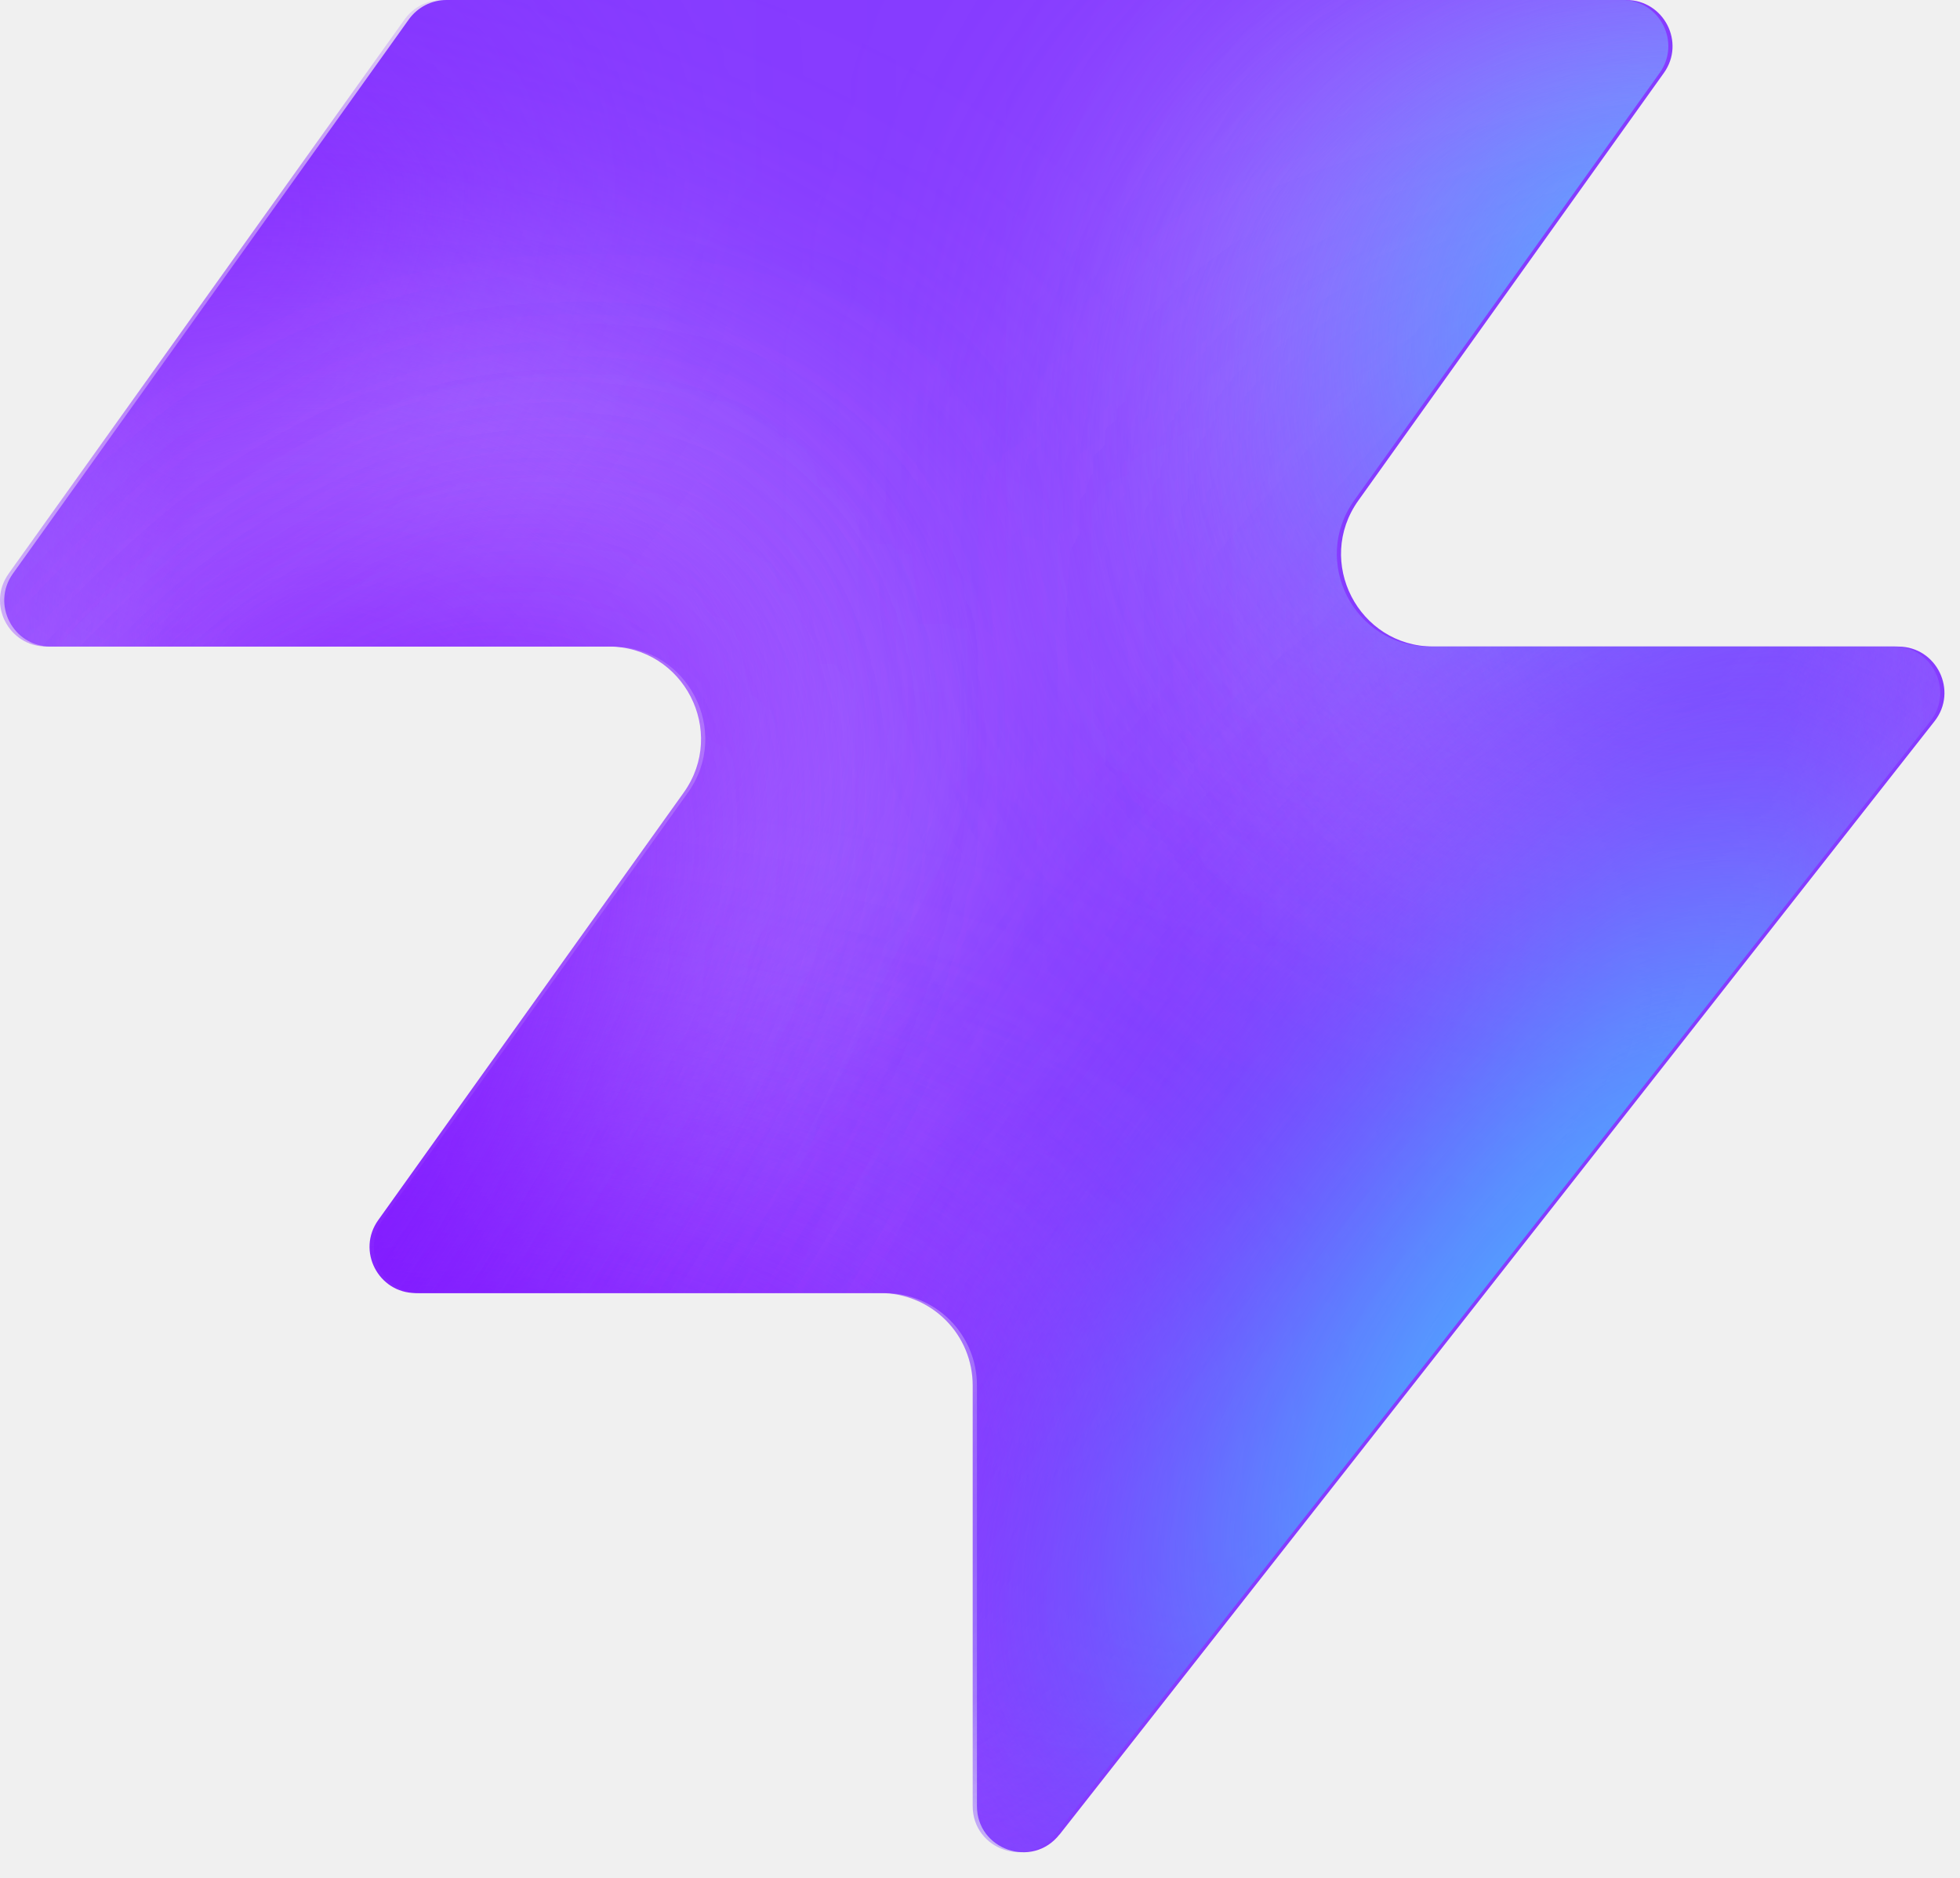
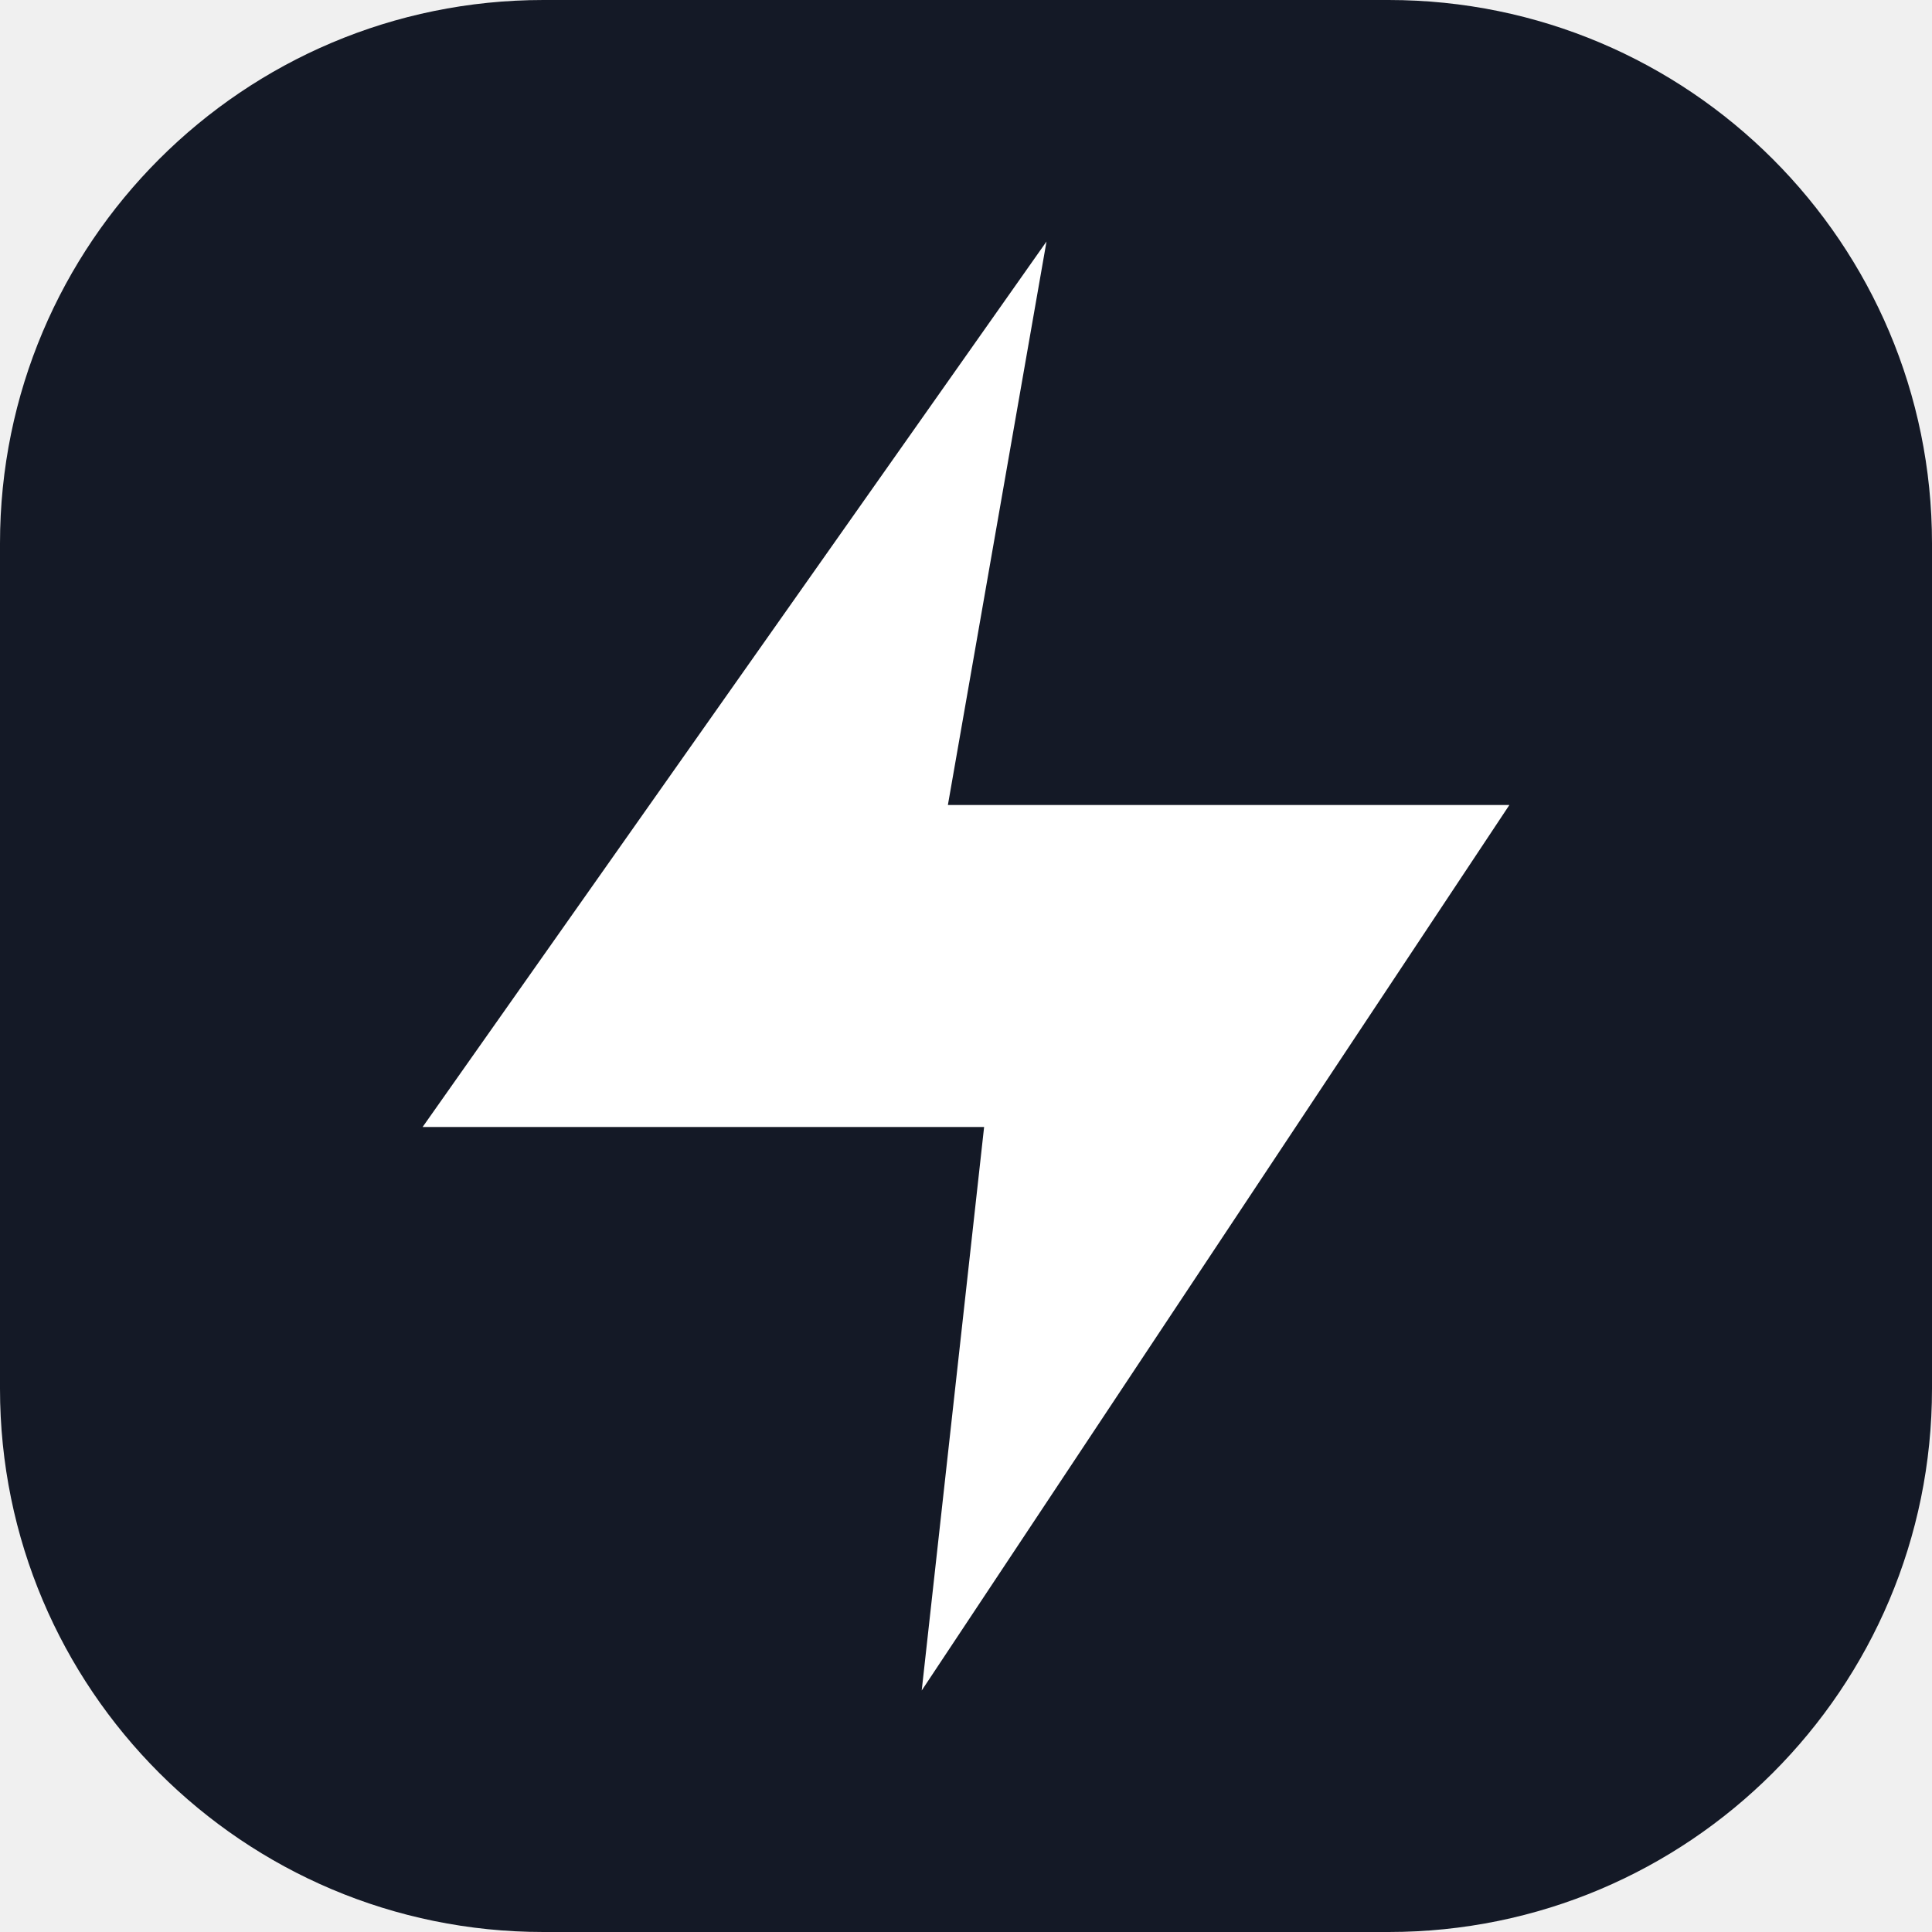
- <svg xmlns="http://www.w3.org/2000/svg" width="48" height="46" fill="none" viewBox="0 0 48 46">
-   <path fill="#863bff" d="M25.946 44.938c-.664.845-2.021.375-2.021-.698V33.937a2.26 2.26 0 0 0-2.262-2.262H10.287c-.92 0-1.456-1.04-.92-1.788l7.48-10.471c1.07-1.497 0-3.578-1.842-3.578H1.237c-.92 0-1.456-1.04-.92-1.788L10.013.474c.214-.297.556-.474.92-.474h28.894c.92 0 1.456 1.04.92 1.788l-7.48 10.471c-1.07 1.498 0 3.579 1.842 3.579h11.377c.943 0 1.473 1.088.89 1.83L25.947 44.94z" style="fill:#863bff;fill:color(display-p3 .525 .23 1);fill-opacity:1" />
-   <mask id="a" width="48" height="46" x="0" y="0" maskUnits="userSpaceOnUse" style="mask-type:alpha">
-     <path fill="#000" d="M25.842 44.938c-.664.844-2.021.375-2.021-.698V33.937a2.26 2.26 0 0 0-2.262-2.262H10.183c-.92 0-1.456-1.04-.92-1.788l7.48-10.471c1.07-1.498 0-3.579-1.842-3.579H1.133c-.92 0-1.456-1.04-.92-1.787L9.91.473c.214-.297.556-.474.92-.474h28.894c.92 0 1.456 1.04.92 1.788l-7.48 10.471c-1.07 1.498 0 3.578 1.842 3.578h11.377c.943 0 1.473 1.088.89 1.832L25.843 44.94z" style="fill:#000;fill-opacity:1" />
-   </mask>
-   <g mask="url(#a)">
-     <g filter="url(#b)">
-       <ellipse cx="5.508" cy="14.704" fill="#ede6ff" rx="5.508" ry="14.704" style="fill:#ede6ff;fill:color(display-p3 .927 .903 1);fill-opacity:1" transform="matrix(.00324 1 1 -.00324 -4.47 31.516)" />
-     </g>
-     <g filter="url(#c)">
-       <ellipse cx="10.399" cy="29.851" fill="#ede6ff" rx="10.399" ry="29.851" style="fill:#ede6ff;fill:color(display-p3 .927 .903 1);fill-opacity:1" transform="matrix(.00324 1 1 -.00324 -39.328 7.883)" />
-     </g>
-     <g filter="url(#d)">
-       <ellipse cx="5.508" cy="30.487" fill="#7e14ff" rx="5.508" ry="30.487" style="fill:#7e14ff;fill:color(display-p3 .492 .077 1);fill-opacity:1" transform="rotate(89.814 -25.913 -14.639)scale(1 -1)" />
-     </g>
-     <g filter="url(#e)">
-       <ellipse cx="5.508" cy="30.599" fill="#7e14ff" rx="5.508" ry="30.599" style="fill:#7e14ff;fill:color(display-p3 .492 .077 1);fill-opacity:1" transform="rotate(89.814 -32.644 -3.334)scale(1 -1)" />
-     </g>
-     <g filter="url(#f)">
-       <ellipse cx="5.508" cy="30.599" fill="#7e14ff" rx="5.508" ry="30.599" style="fill:#7e14ff;fill:color(display-p3 .492 .077 1);fill-opacity:1" transform="matrix(.00324 1 1 -.00324 -34.34 30.47)" />
-     </g>
-     <g filter="url(#g)">
-       <ellipse cx="14.072" cy="22.078" fill="#ede6ff" rx="14.072" ry="22.078" style="fill:#ede6ff;fill:color(display-p3 .927 .903 1);fill-opacity:1" transform="rotate(93.35 24.506 48.493)scale(-1 1)" />
-     </g>
-     <g filter="url(#h)">
-       <ellipse cx="3.47" cy="21.501" fill="#7e14ff" rx="3.47" ry="21.501" style="fill:#7e14ff;fill:color(display-p3 .492 .077 1);fill-opacity:1" transform="rotate(89.009 28.708 47.59)scale(-1 1)" />
-     </g>
-     <g filter="url(#i)">
-       <ellipse cx="3.47" cy="21.501" fill="#7e14ff" rx="3.47" ry="21.501" style="fill:#7e14ff;fill:color(display-p3 .492 .077 1);fill-opacity:1" transform="rotate(89.009 28.708 47.59)scale(-1 1)" />
-     </g>
-     <g filter="url(#j)">
-       <ellipse cx=".387" cy="8.972" fill="#7e14ff" rx="4.407" ry="29.108" style="fill:#7e14ff;fill:color(display-p3 .492 .077 1);fill-opacity:1" transform="rotate(39.51 .387 8.972)" />
-     </g>
-     <g filter="url(#k)">
-       <ellipse cx="47.523" cy="-6.092" fill="#7e14ff" rx="4.407" ry="29.108" style="fill:#7e14ff;fill:color(display-p3 .492 .077 1);fill-opacity:1" transform="rotate(37.892 47.523 -6.092)" />
-     </g>
-     <g filter="url(#l)">
-       <ellipse cx="41.412" cy="6.333" fill="#47bfff" rx="5.971" ry="9.665" style="fill:#47bfff;fill:color(display-p3 .28 .748 1);fill-opacity:1" transform="rotate(37.892 41.412 6.333)" />
-     </g>
-     <g filter="url(#m)">
-       <ellipse cx="-1.879" cy="38.332" fill="#7e14ff" rx="4.407" ry="29.108" style="fill:#7e14ff;fill:color(display-p3 .492 .077 1);fill-opacity:1" transform="rotate(37.892 -1.88 38.332)" />
-     </g>
-     <g filter="url(#n)">
-       <ellipse cx="-1.879" cy="38.332" fill="#7e14ff" rx="4.407" ry="29.108" style="fill:#7e14ff;fill:color(display-p3 .492 .077 1);fill-opacity:1" transform="rotate(37.892 -1.88 38.332)" />
-     </g>
-     <g filter="url(#o)">
-       <ellipse cx="35.651" cy="29.907" fill="#7e14ff" rx="4.407" ry="29.108" style="fill:#7e14ff;fill:color(display-p3 .492 .077 1);fill-opacity:1" transform="rotate(37.892 35.651 29.907)" />
-     </g>
-     <g filter="url(#p)">
-       <ellipse cx="38.418" cy="32.4" fill="#47bfff" rx="5.971" ry="15.297" style="fill:#47bfff;fill:color(display-p3 .28 .748 1);fill-opacity:1" transform="rotate(37.892 38.418 32.4)" />
-     </g>
-   </g>
-   <defs>
-     <filter id="b" width="60.045" height="41.654" x="-19.77" y="16.149" color-interpolation-filters="sRGB" filterUnits="userSpaceOnUse">
-       <feFlood flood-opacity="0" result="BackgroundImageFix" />
-       <feBlend in="SourceGraphic" in2="BackgroundImageFix" result="shape" />
-       <feGaussianBlur result="effect1_foregroundBlur_2002_17158" stdDeviation="7.659" />
-     </filter>
-     <filter id="c" width="90.34" height="51.437" x="-54.613" y="-7.533" color-interpolation-filters="sRGB" filterUnits="userSpaceOnUse">
-       <feFlood flood-opacity="0" result="BackgroundImageFix" />
-       <feBlend in="SourceGraphic" in2="BackgroundImageFix" result="shape" />
-       <feGaussianBlur result="effect1_foregroundBlur_2002_17158" stdDeviation="7.659" />
-     </filter>
-     <filter id="d" width="79.355" height="29.4" x="-49.64" y="2.03" color-interpolation-filters="sRGB" filterUnits="userSpaceOnUse">
-       <feFlood flood-opacity="0" result="BackgroundImageFix" />
-       <feBlend in="SourceGraphic" in2="BackgroundImageFix" result="shape" />
-       <feGaussianBlur result="effect1_foregroundBlur_2002_17158" stdDeviation="4.596" />
-     </filter>
-     <filter id="e" width="79.579" height="29.4" x="-45.045" y="20.029" color-interpolation-filters="sRGB" filterUnits="userSpaceOnUse">
-       <feFlood flood-opacity="0" result="BackgroundImageFix" />
-       <feBlend in="SourceGraphic" in2="BackgroundImageFix" result="shape" />
-       <feGaussianBlur result="effect1_foregroundBlur_2002_17158" stdDeviation="4.596" />
-     </filter>
-     <filter id="f" width="79.579" height="29.4" x="-43.513" y="21.178" color-interpolation-filters="sRGB" filterUnits="userSpaceOnUse">
-       <feFlood flood-opacity="0" result="BackgroundImageFix" />
-       <feBlend in="SourceGraphic" in2="BackgroundImageFix" result="shape" />
-       <feGaussianBlur result="effect1_foregroundBlur_2002_17158" stdDeviation="4.596" />
-     </filter>
-     <filter id="g" width="74.749" height="58.852" x="15.756" y="-17.901" color-interpolation-filters="sRGB" filterUnits="userSpaceOnUse">
-       <feFlood flood-opacity="0" result="BackgroundImageFix" />
-       <feBlend in="SourceGraphic" in2="BackgroundImageFix" result="shape" />
-       <feGaussianBlur result="effect1_foregroundBlur_2002_17158" stdDeviation="7.659" />
-     </filter>
-     <filter id="h" width="61.377" height="25.362" x="23.548" y="2.284" color-interpolation-filters="sRGB" filterUnits="userSpaceOnUse">
-       <feFlood flood-opacity="0" result="BackgroundImageFix" />
-       <feBlend in="SourceGraphic" in2="BackgroundImageFix" result="shape" />
-       <feGaussianBlur result="effect1_foregroundBlur_2002_17158" stdDeviation="4.596" />
-     </filter>
-     <filter id="i" width="61.377" height="25.362" x="23.548" y="2.284" color-interpolation-filters="sRGB" filterUnits="userSpaceOnUse">
-       <feFlood flood-opacity="0" result="BackgroundImageFix" />
-       <feBlend in="SourceGraphic" in2="BackgroundImageFix" result="shape" />
-       <feGaussianBlur result="effect1_foregroundBlur_2002_17158" stdDeviation="4.596" />
-     </filter>
-     <filter id="j" width="56.045" height="63.649" x="-27.636" y="-22.853" color-interpolation-filters="sRGB" filterUnits="userSpaceOnUse">
-       <feFlood flood-opacity="0" result="BackgroundImageFix" />
-       <feBlend in="SourceGraphic" in2="BackgroundImageFix" result="shape" />
-       <feGaussianBlur result="effect1_foregroundBlur_2002_17158" stdDeviation="4.596" />
-     </filter>
-     <filter id="k" width="54.814" height="64.646" x="20.116" y="-38.415" color-interpolation-filters="sRGB" filterUnits="userSpaceOnUse">
-       <feFlood flood-opacity="0" result="BackgroundImageFix" />
-       <feBlend in="SourceGraphic" in2="BackgroundImageFix" result="shape" />
-       <feGaussianBlur result="effect1_foregroundBlur_2002_17158" stdDeviation="4.596" />
-     </filter>
-     <filter id="l" width="33.541" height="35.313" x="24.641" y="-11.323" color-interpolation-filters="sRGB" filterUnits="userSpaceOnUse">
-       <feFlood flood-opacity="0" result="BackgroundImageFix" />
-       <feBlend in="SourceGraphic" in2="BackgroundImageFix" result="shape" />
-       <feGaussianBlur result="effect1_foregroundBlur_2002_17158" stdDeviation="4.596" />
-     </filter>
-     <filter id="m" width="54.814" height="64.646" x="-29.286" y="6.009" color-interpolation-filters="sRGB" filterUnits="userSpaceOnUse">
-       <feFlood flood-opacity="0" result="BackgroundImageFix" />
-       <feBlend in="SourceGraphic" in2="BackgroundImageFix" result="shape" />
-       <feGaussianBlur result="effect1_foregroundBlur_2002_17158" stdDeviation="4.596" />
-     </filter>
-     <filter id="n" width="54.814" height="64.646" x="-29.286" y="6.009" color-interpolation-filters="sRGB" filterUnits="userSpaceOnUse">
-       <feFlood flood-opacity="0" result="BackgroundImageFix" />
-       <feBlend in="SourceGraphic" in2="BackgroundImageFix" result="shape" />
-       <feGaussianBlur result="effect1_foregroundBlur_2002_17158" stdDeviation="4.596" />
-     </filter>
-     <filter id="o" width="54.814" height="64.646" x="8.244" y="-2.416" color-interpolation-filters="sRGB" filterUnits="userSpaceOnUse">
-       <feFlood flood-opacity="0" result="BackgroundImageFix" />
-       <feBlend in="SourceGraphic" in2="BackgroundImageFix" result="shape" />
-       <feGaussianBlur result="effect1_foregroundBlur_2002_17158" stdDeviation="4.596" />
-     </filter>
-     <filter id="p" width="39.409" height="43.623" x="18.713" y="10.588" color-interpolation-filters="sRGB" filterUnits="userSpaceOnUse">
-       <feFlood flood-opacity="0" result="BackgroundImageFix" />
-       <feBlend in="SourceGraphic" in2="BackgroundImageFix" result="shape" />
-       <feGaussianBlur result="effect1_foregroundBlur_2002_17158" stdDeviation="4.596" />
-     </filter>
-   </defs>
+ <svg xmlns="http://www.w3.org/2000/svg" width="64" height="64" viewBox="0 0 64 64" fill="none">
+   <rect width="64" height="64" rx="18" fill="#141926" />
+   <path d="M34.667 8L14 37.333H32.6L30.533 56L50 26.667H31.4L34.667 8Z" fill="#FFFFFF" />
</svg>
